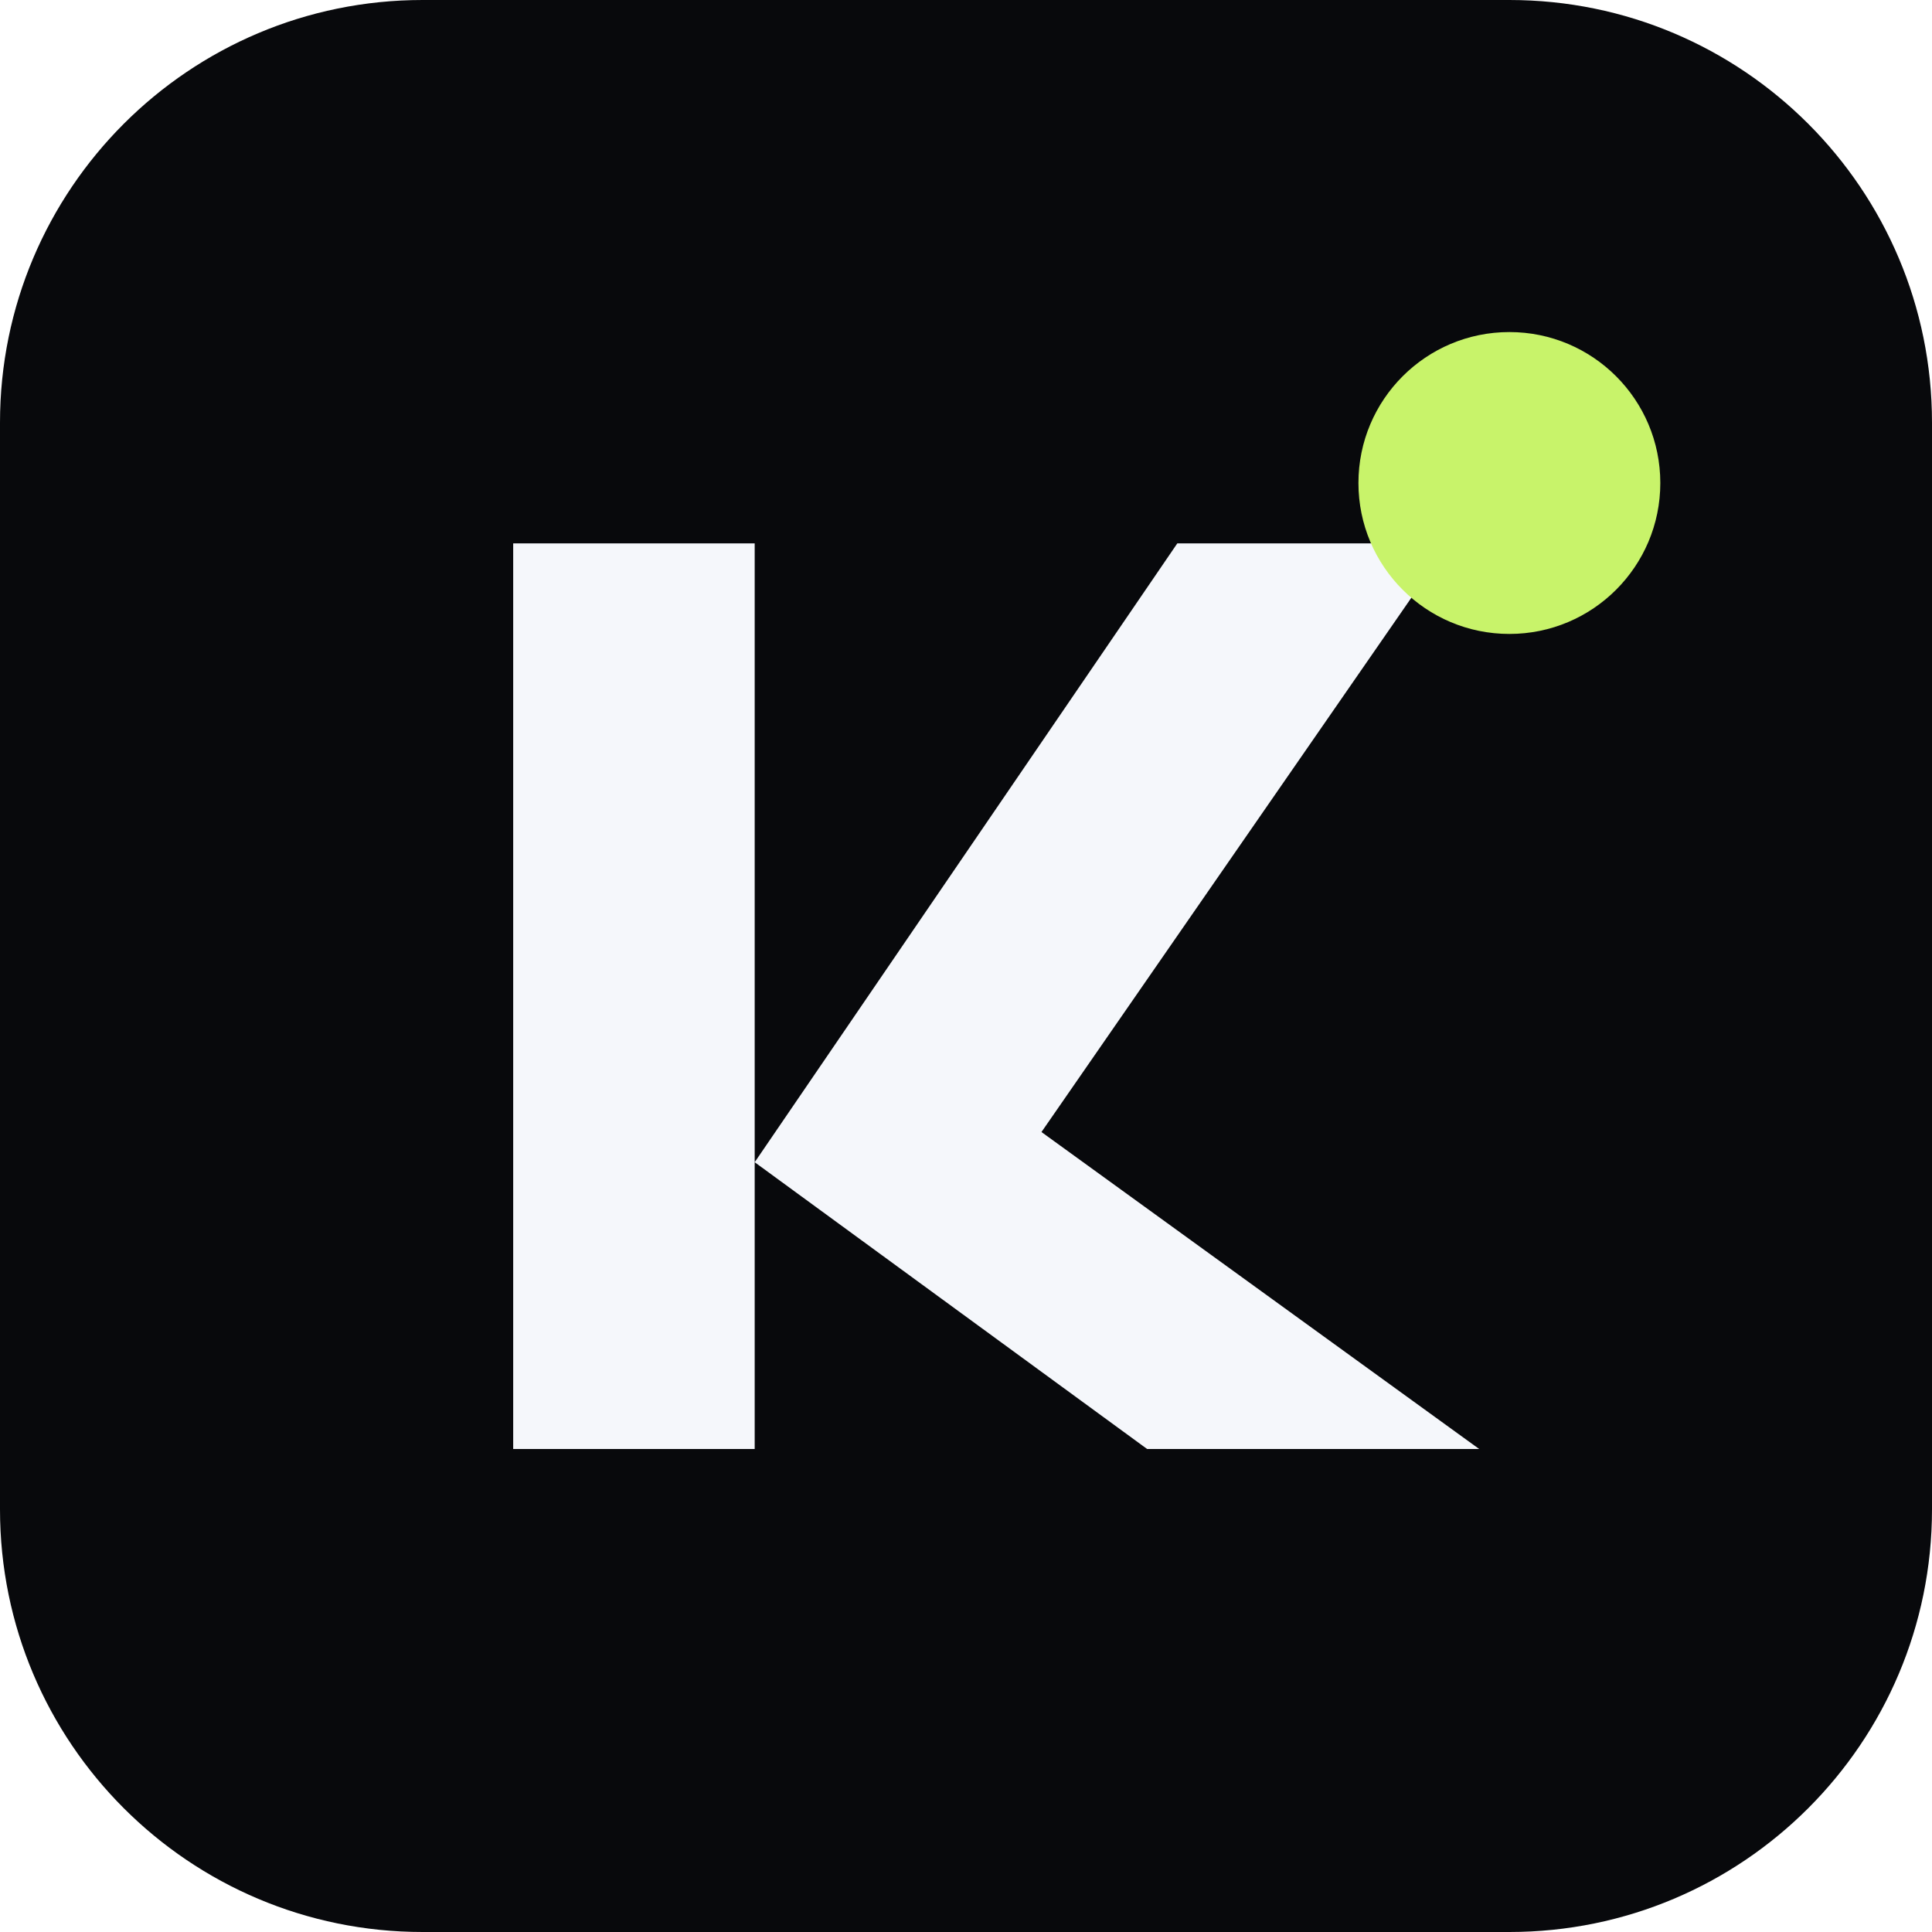
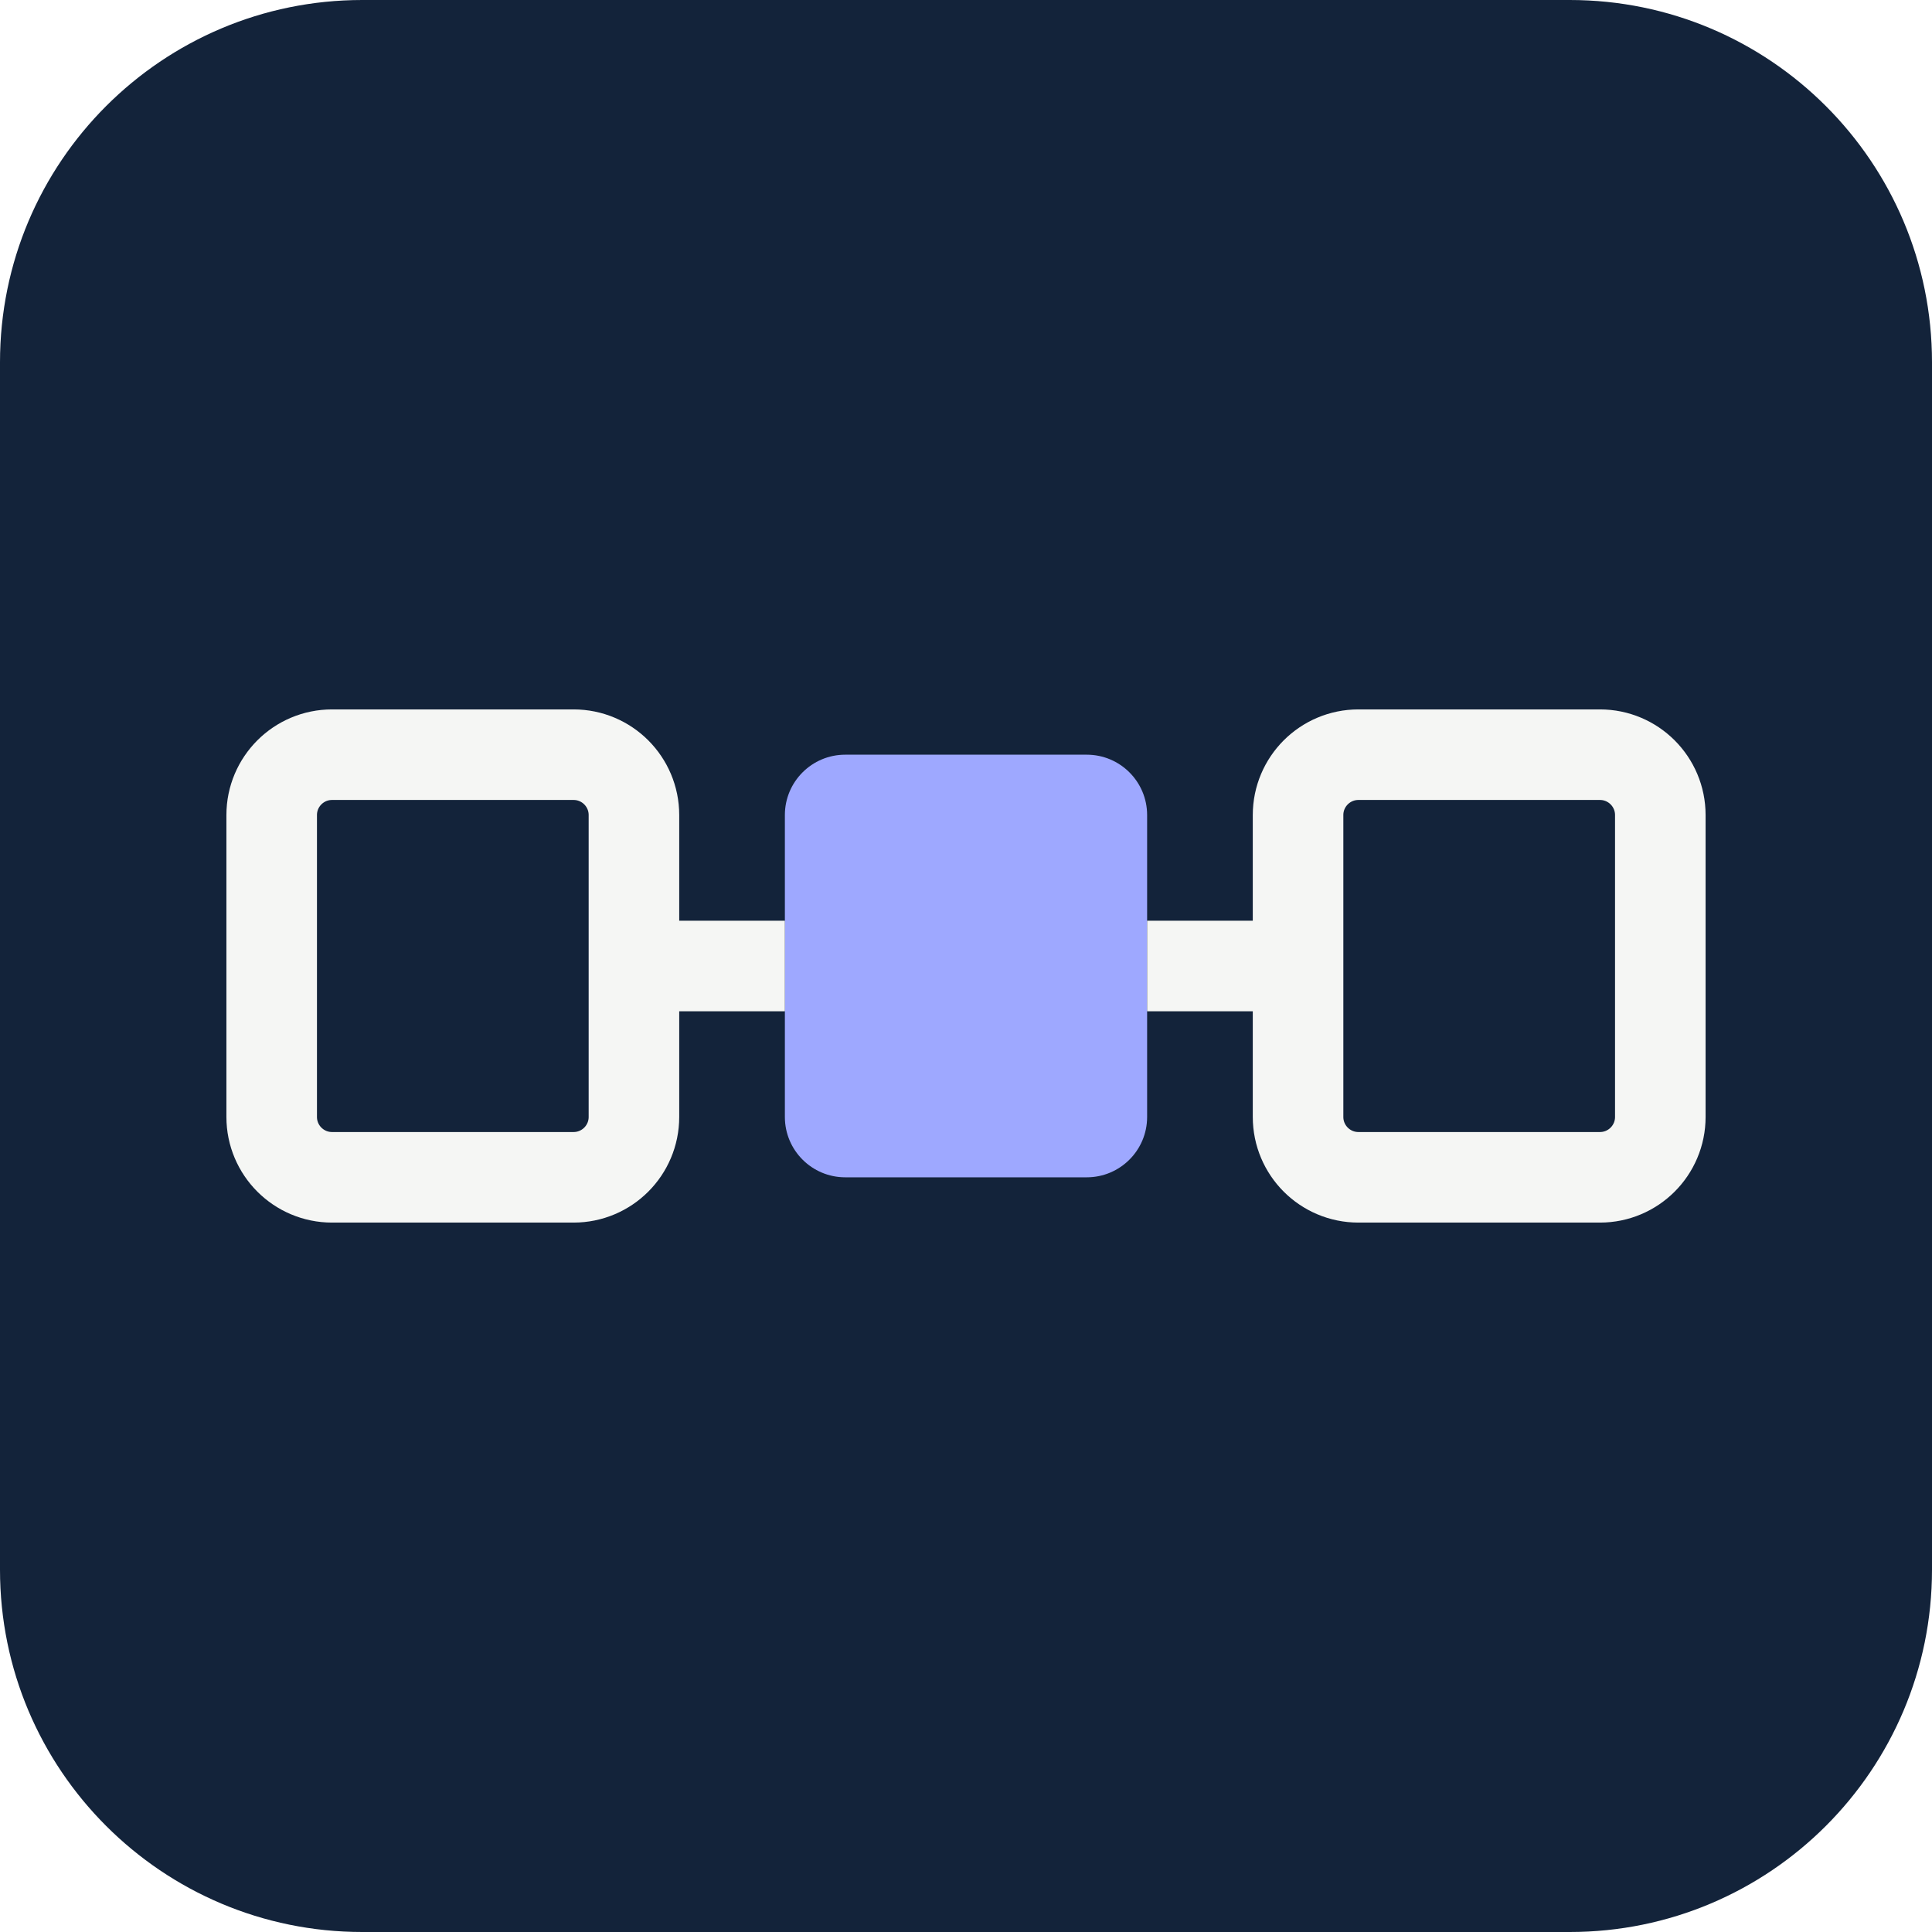
<svg xmlns="http://www.w3.org/2000/svg" viewBox="0 0 64 64">
-   <rect width="64" height="64" rx="14" fill="#08090c" />
-   <path d="M17 18h8v20.5l14-20.5h9L34.5 37.5 49 48H38L25 38.5V48h-8z" fill="#f5f7fb" />
-   <circle cx="50" cy="16" r="5" fill="#c8f36a" />
+   <rect width="64" height="64" rx="12" fill="#13233a" />
+   <g fill="none" stroke="#f5f6f4" stroke-width="3">
+     <rect x="9" y="25" width="12" height="14" rx="2" />
+     <rect x="43" y="25" width="12" height="14" rx="2" />
+   </g>
+   <rect x="26" y="25" width="12" height="14" rx="2" fill="#9ea8ff" />
+   <path d="M21 32h5M38 32h5" stroke="#f5f6f4" stroke-width="3" />
</svg>
